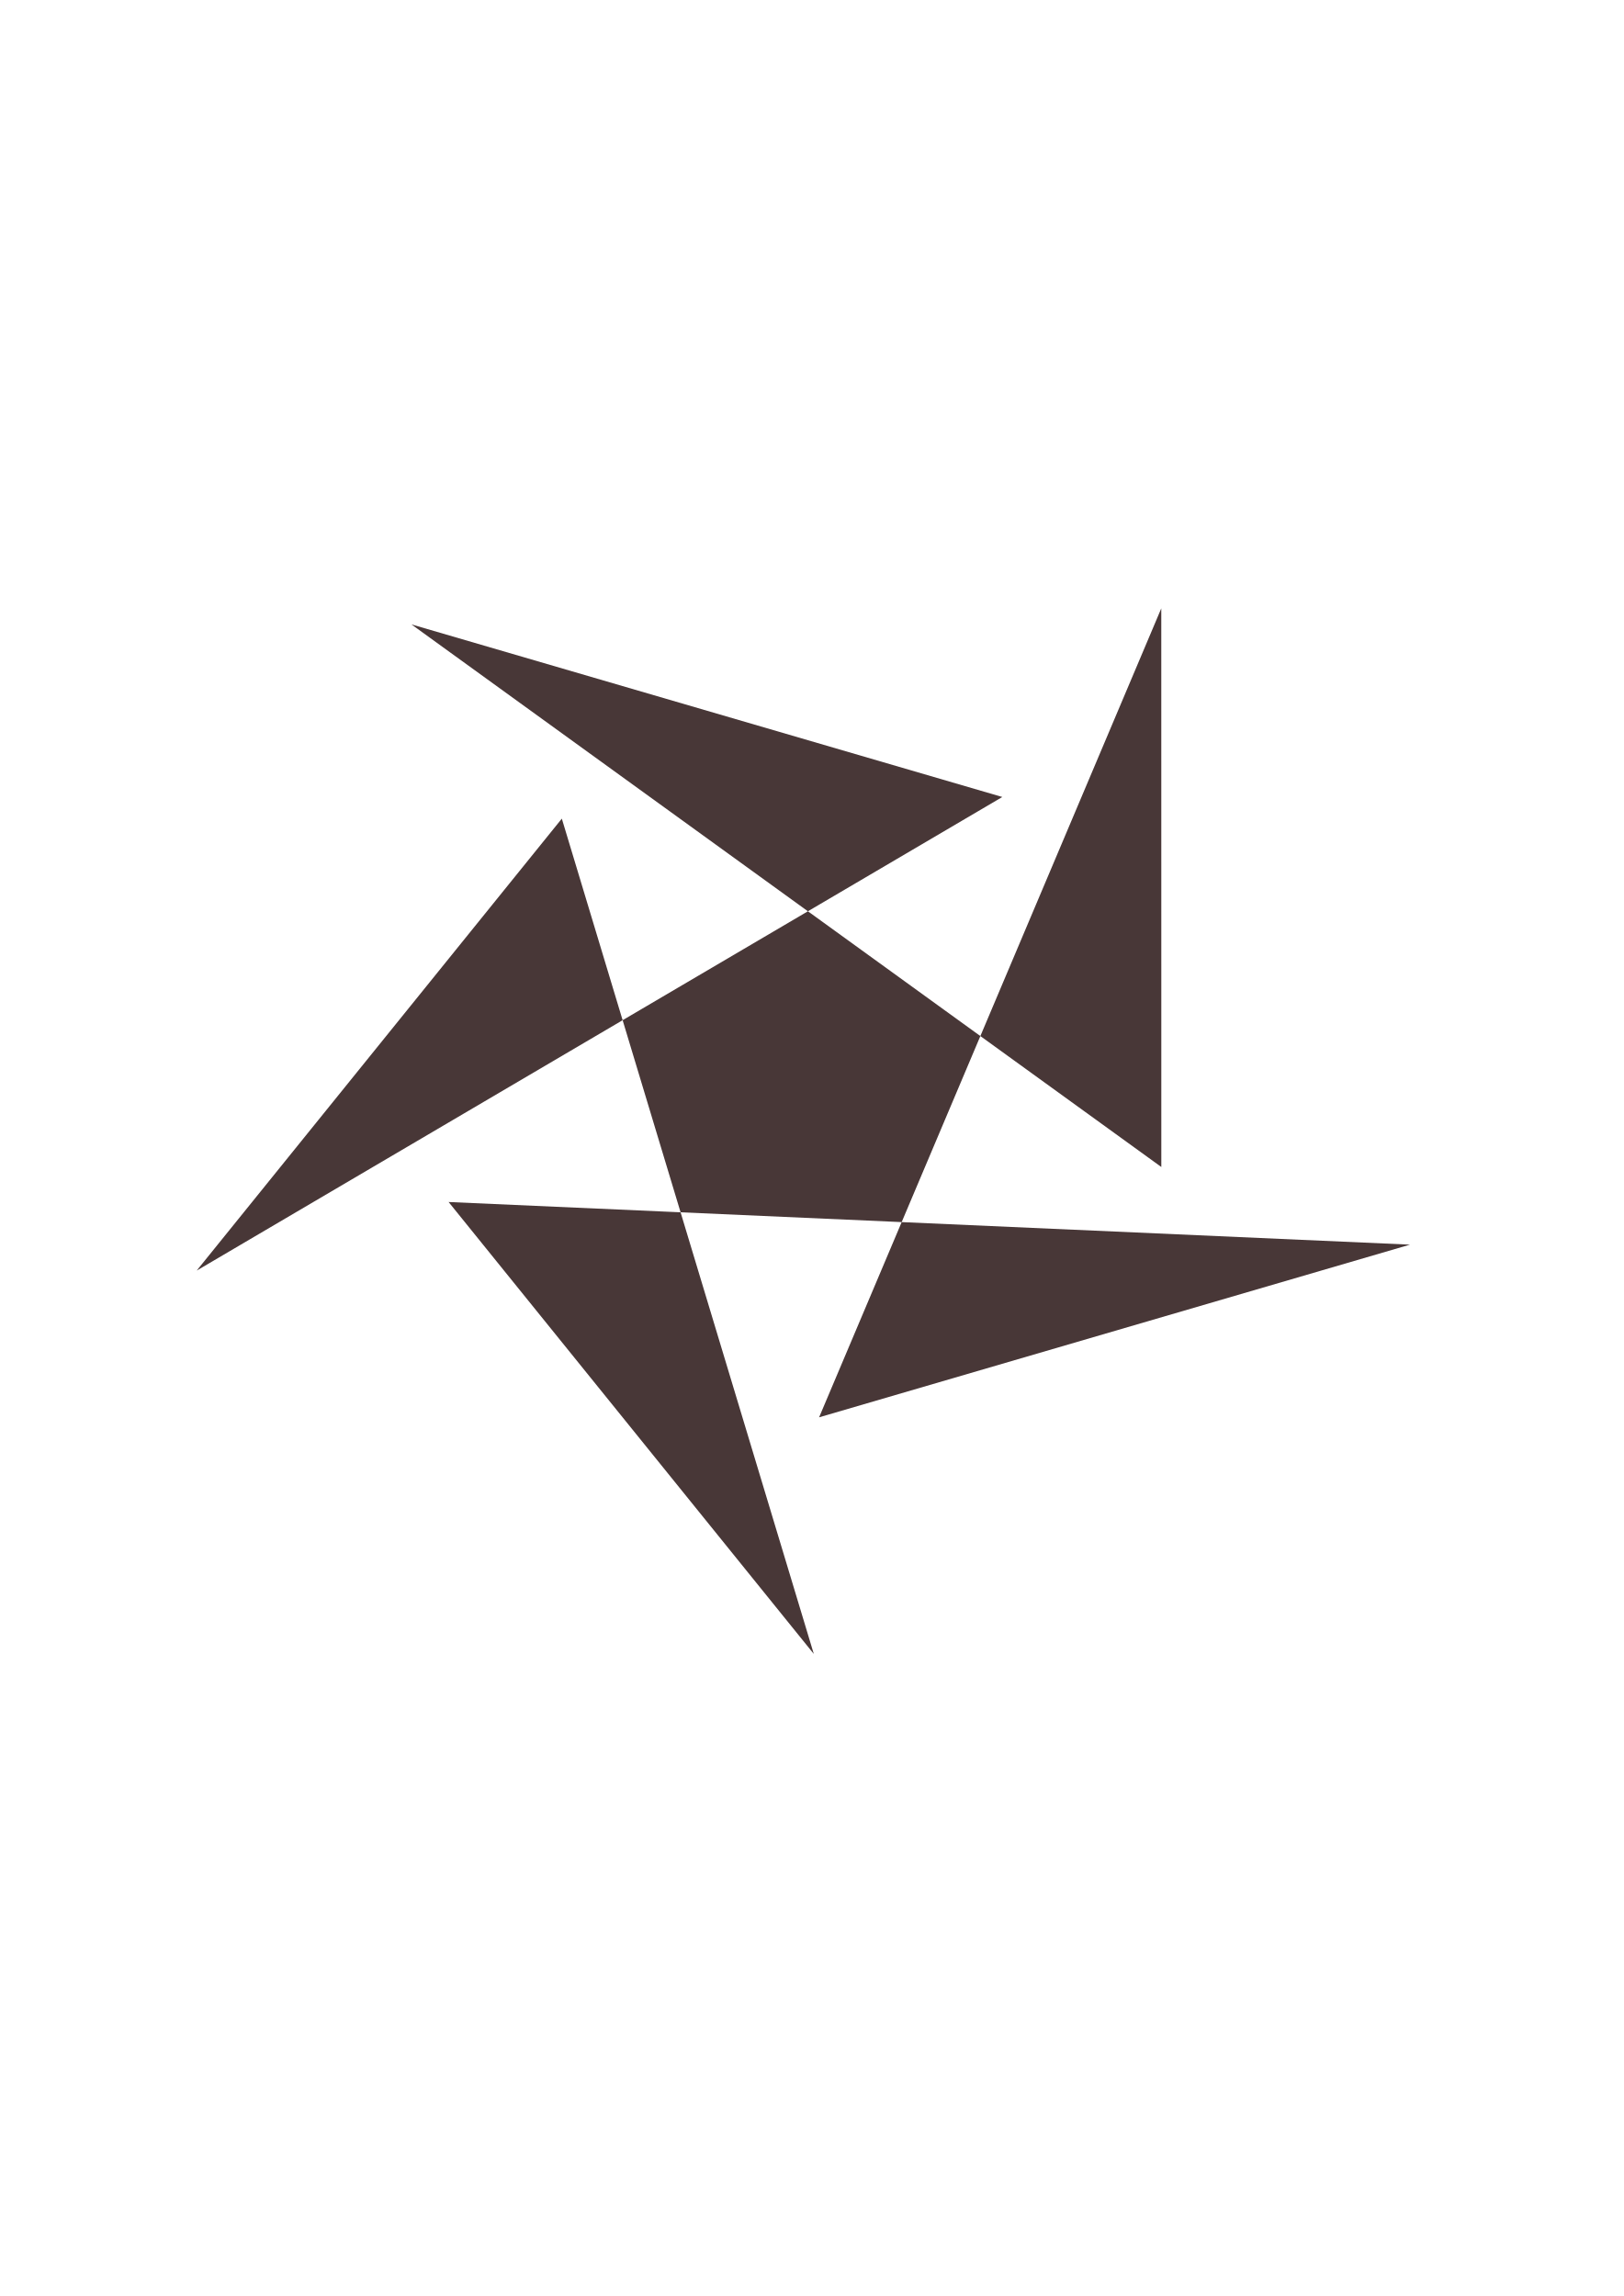
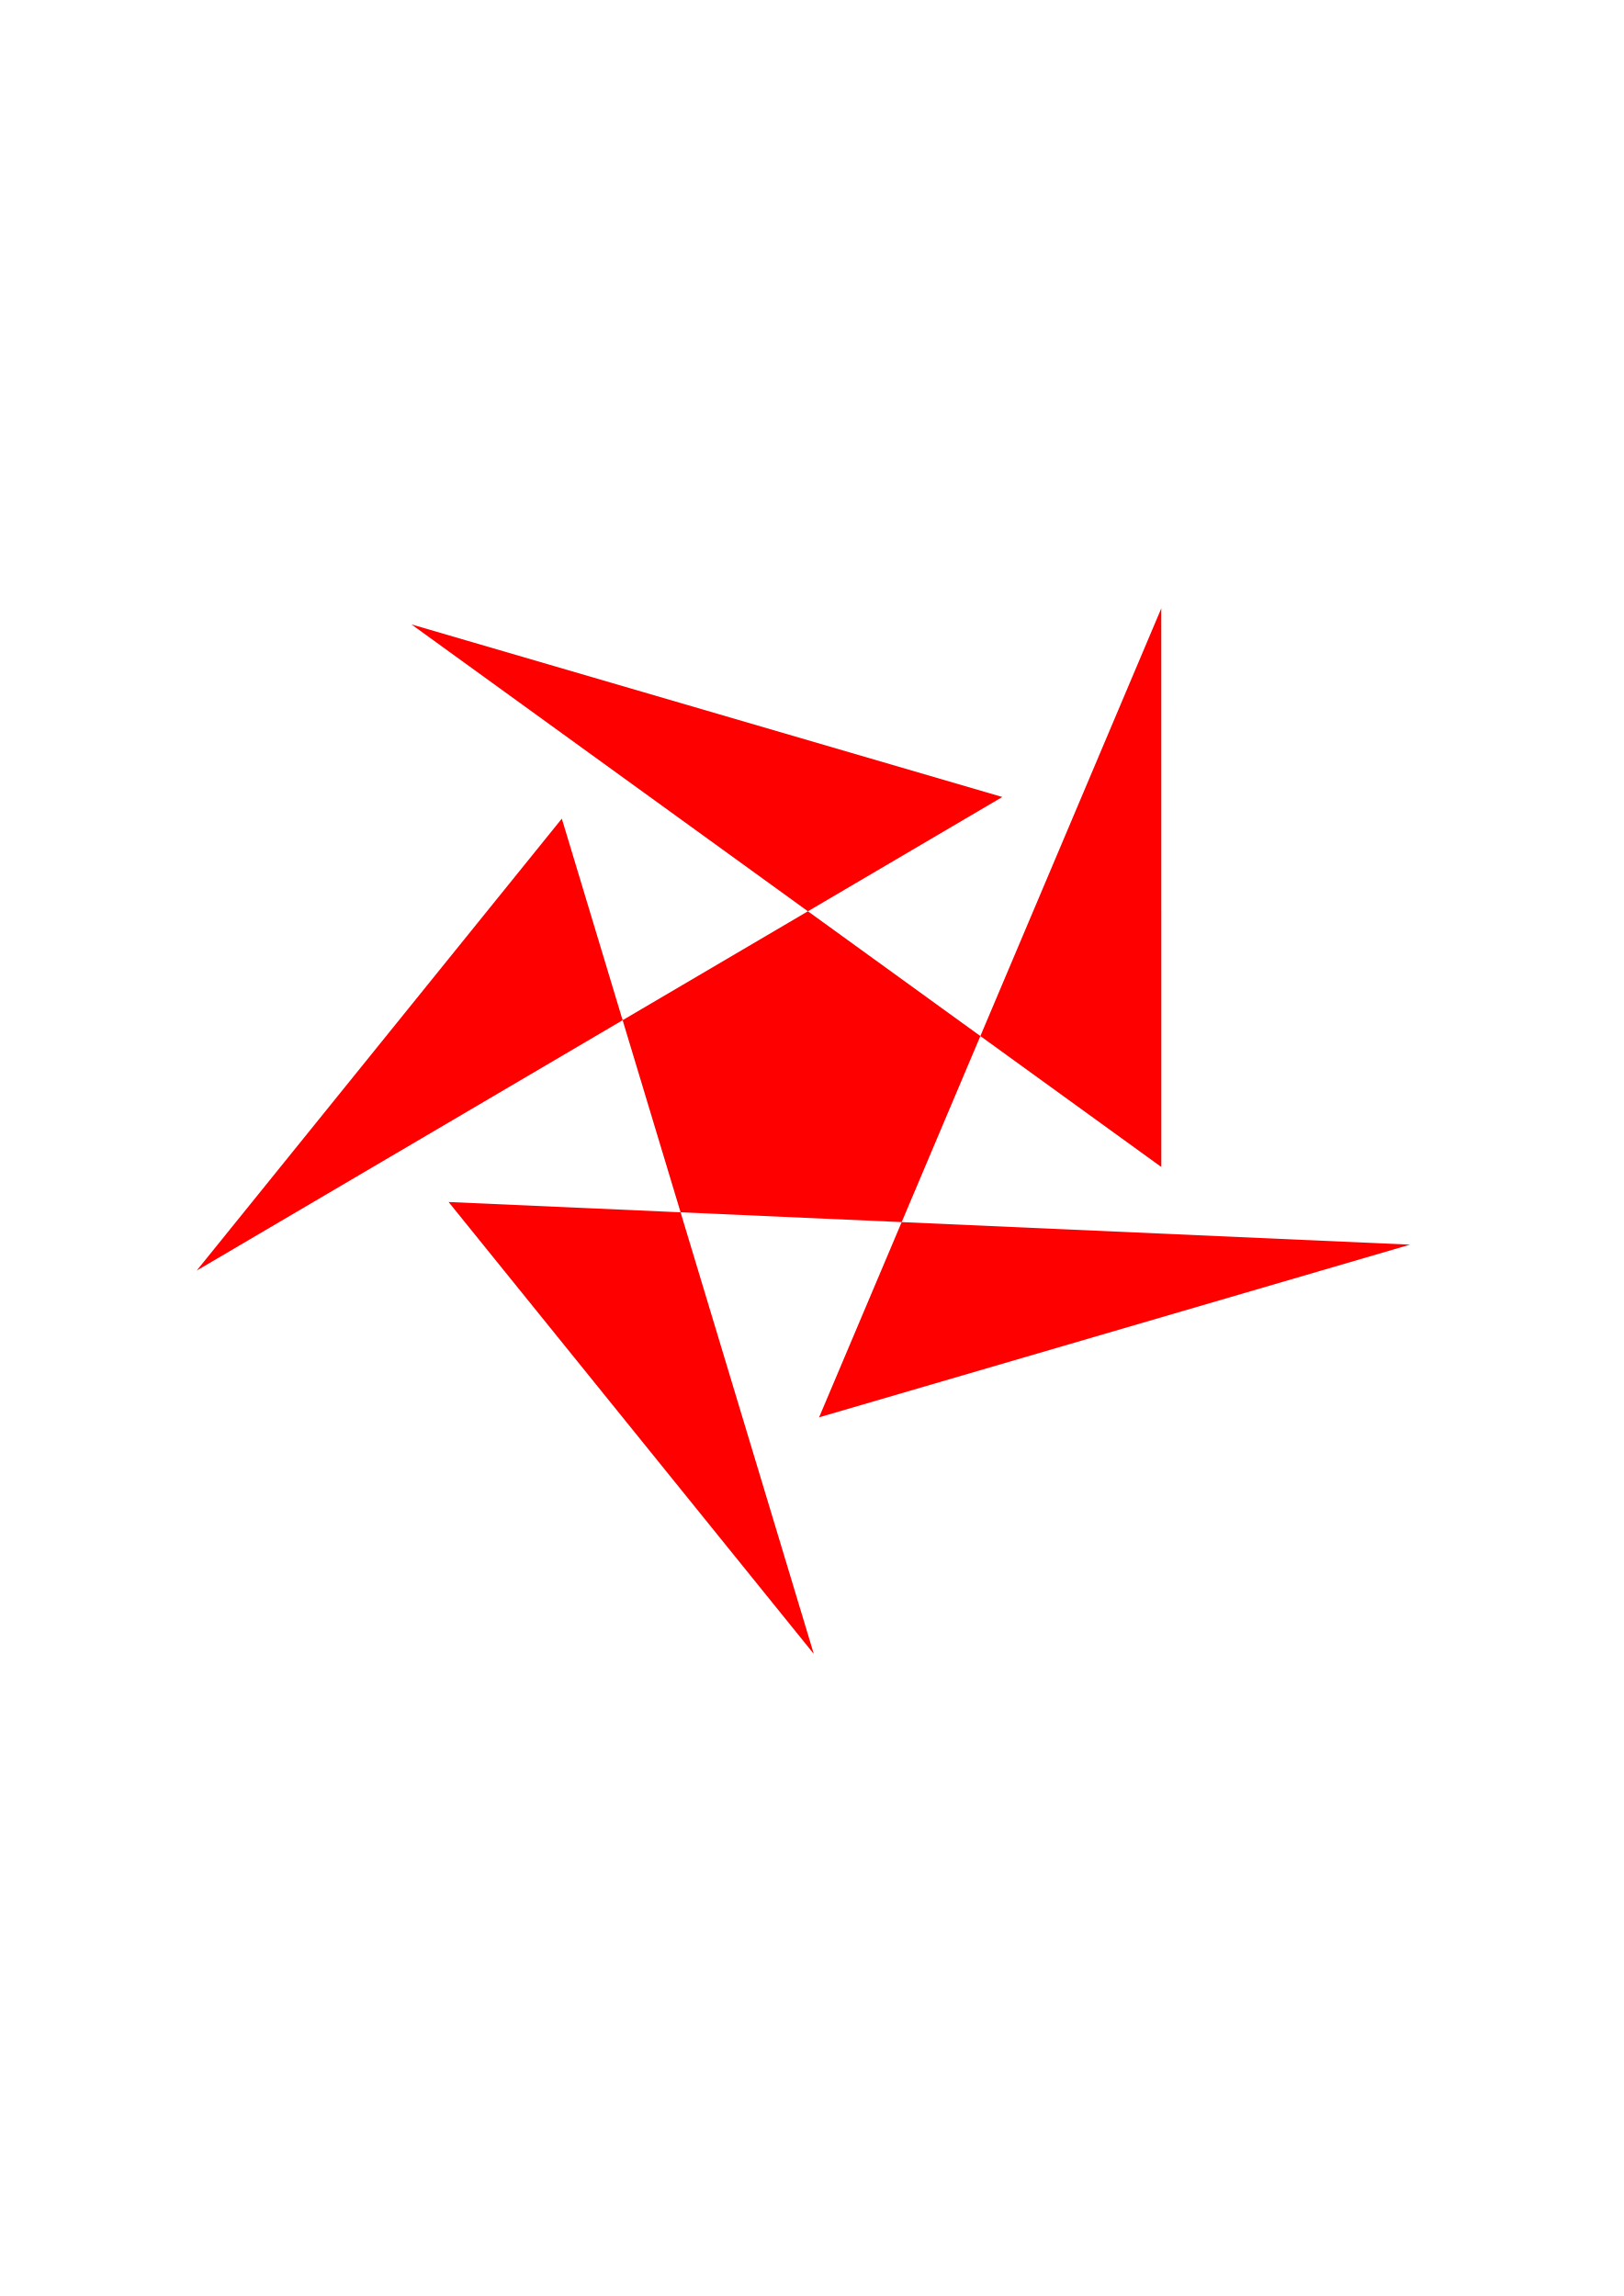
<svg xmlns="http://www.w3.org/2000/svg" width="210mm" height="297mm" viewBox="0 0 210 297" version="1.1" id="svg5">
  <defs id="defs2" />
  <g id="layer1">
-     <path style="fill:#483737" id="path1391" d="M 417.803,462.894 151.071,449.738 252.399,589.185 182.486,331.443 81.177,470.902 304.699,324.765 140.759,271.509 l 208.057,167.424 -0.011,-172.373 -94.937,249.611 z" transform="matrix(0.4661522,0,0,0.419221,-12.40335,-33.05318)" />
+     <path style="fill:#ff0000" id="path1391" d="M 417.803,462.894 151.071,449.738 252.399,589.185 182.486,331.443 81.177,470.902 304.699,324.765 140.759,271.509 l 208.057,167.424 -0.011,-172.373 -94.937,249.611 z" transform="matrix(0.4661522,0,0,0.419221,-12.40335,-33.05318)" />
  </g>
</svg>
